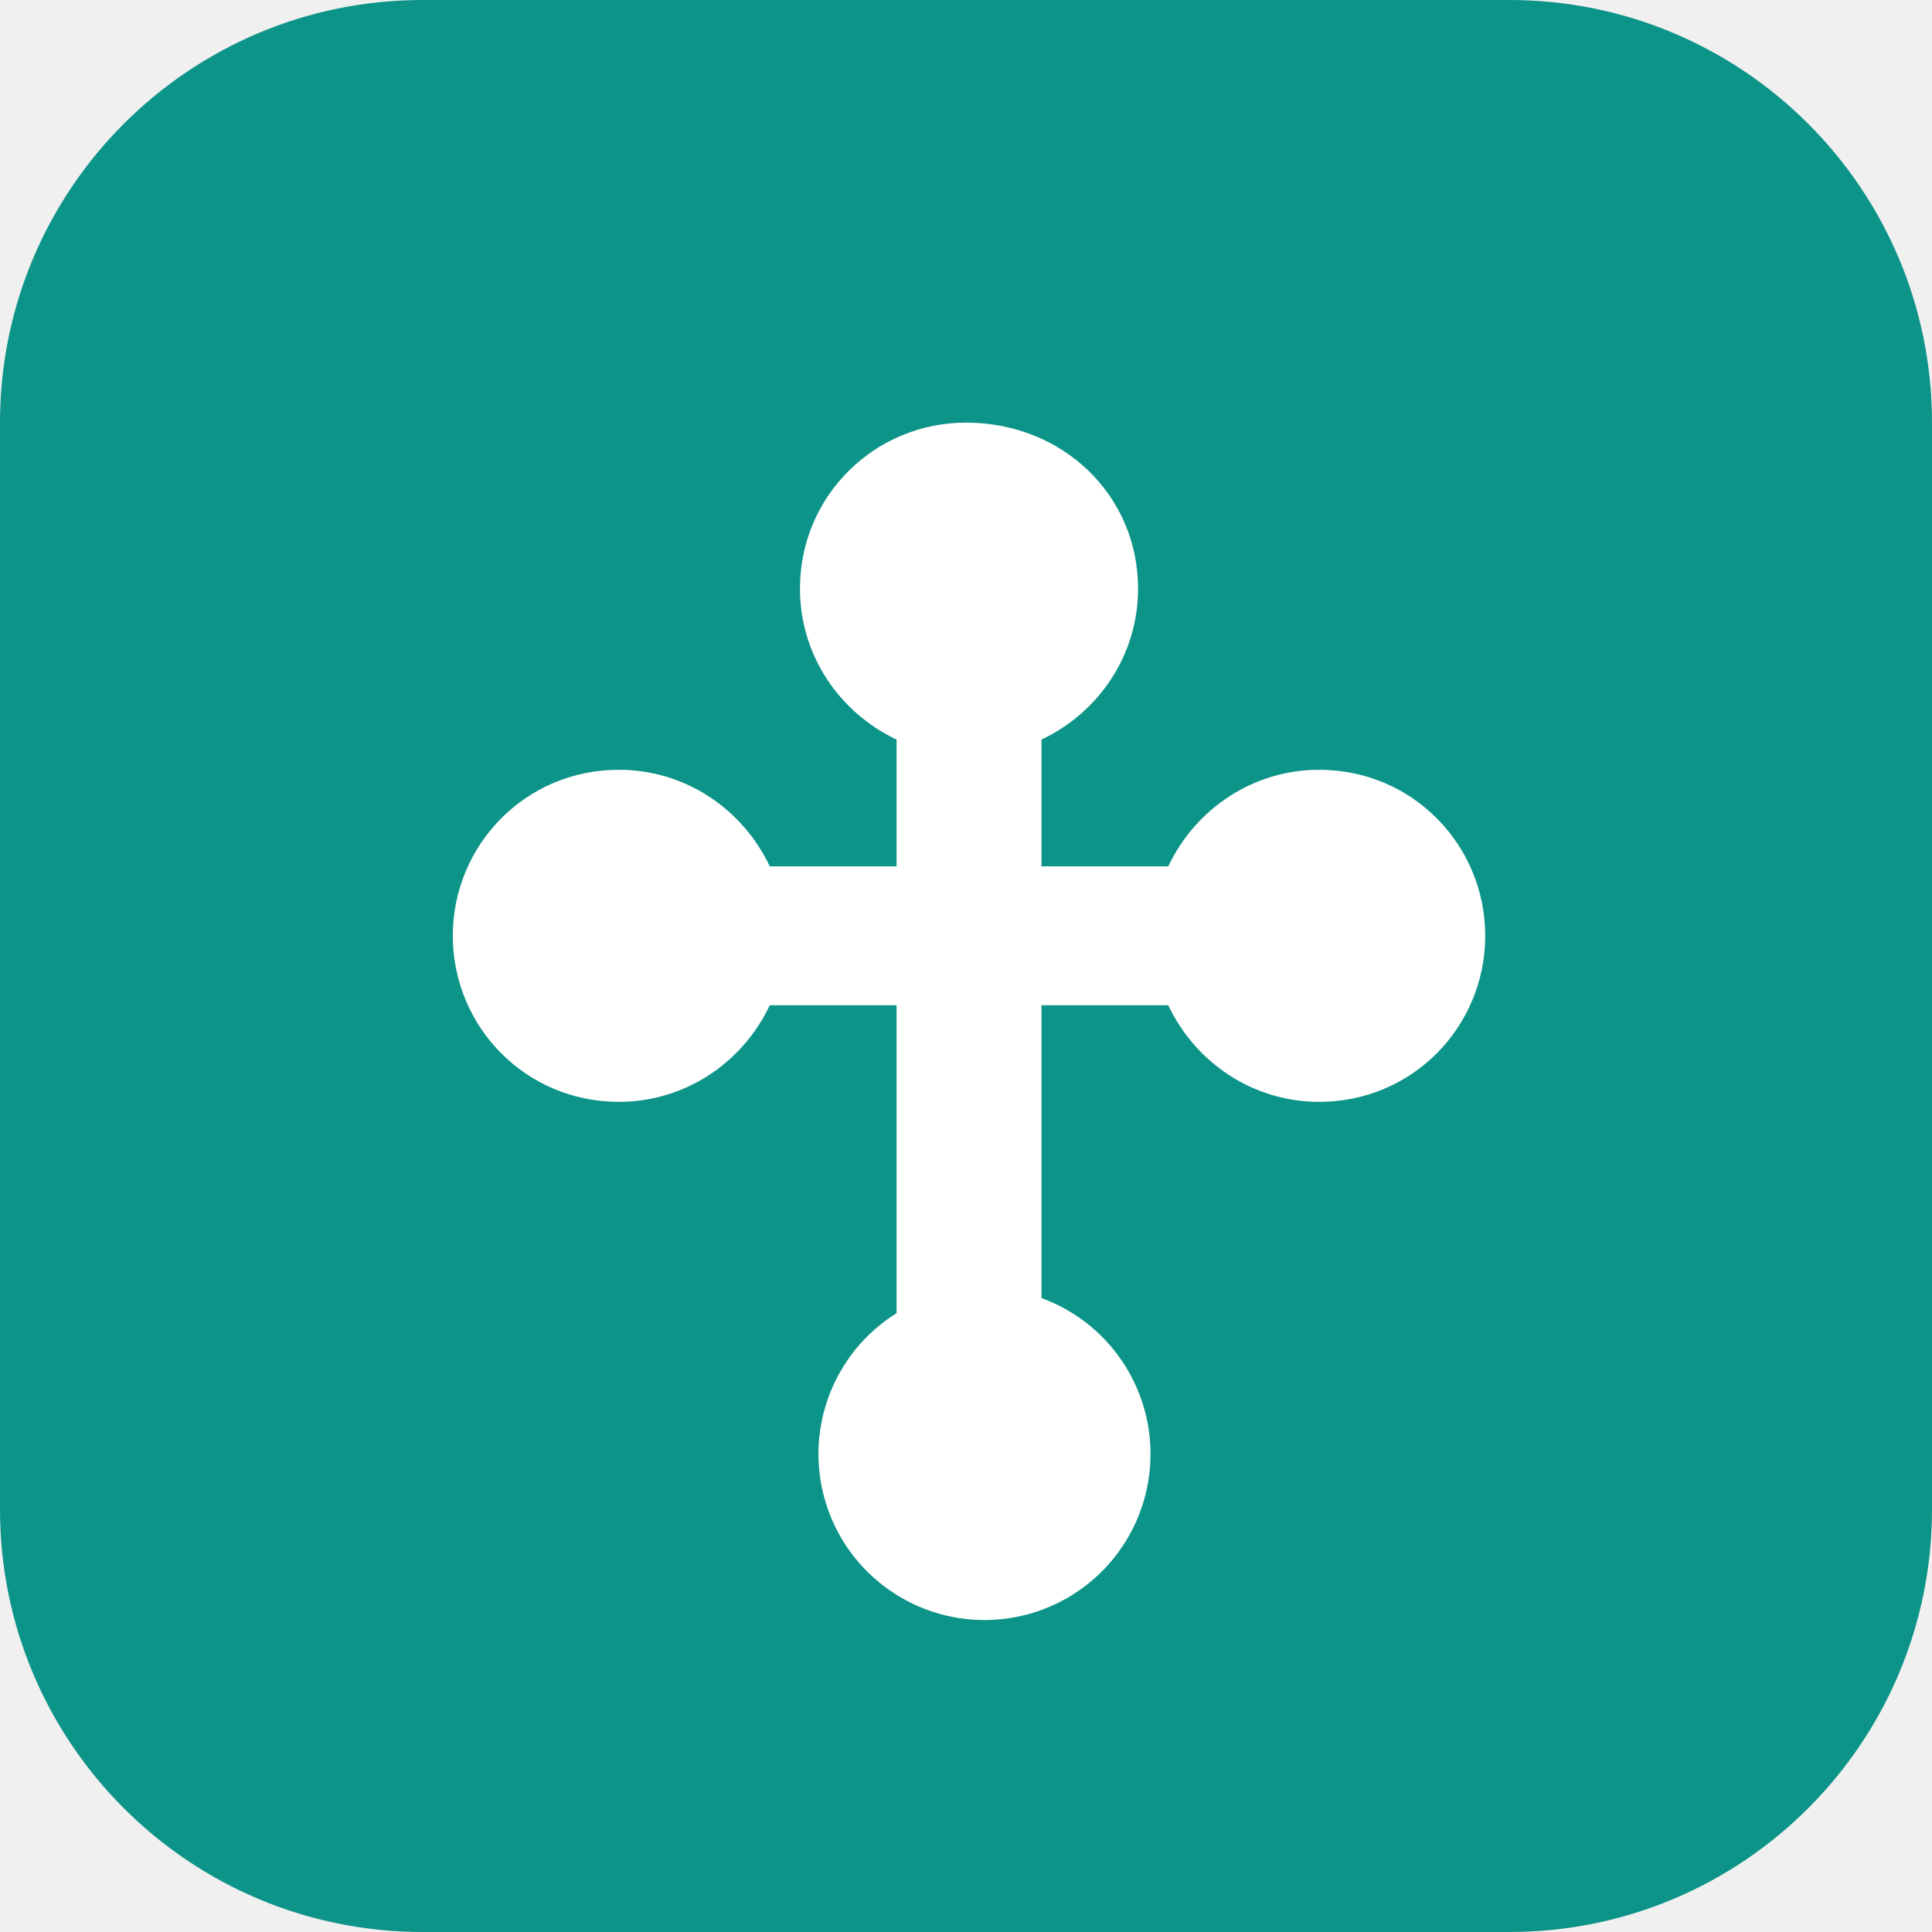
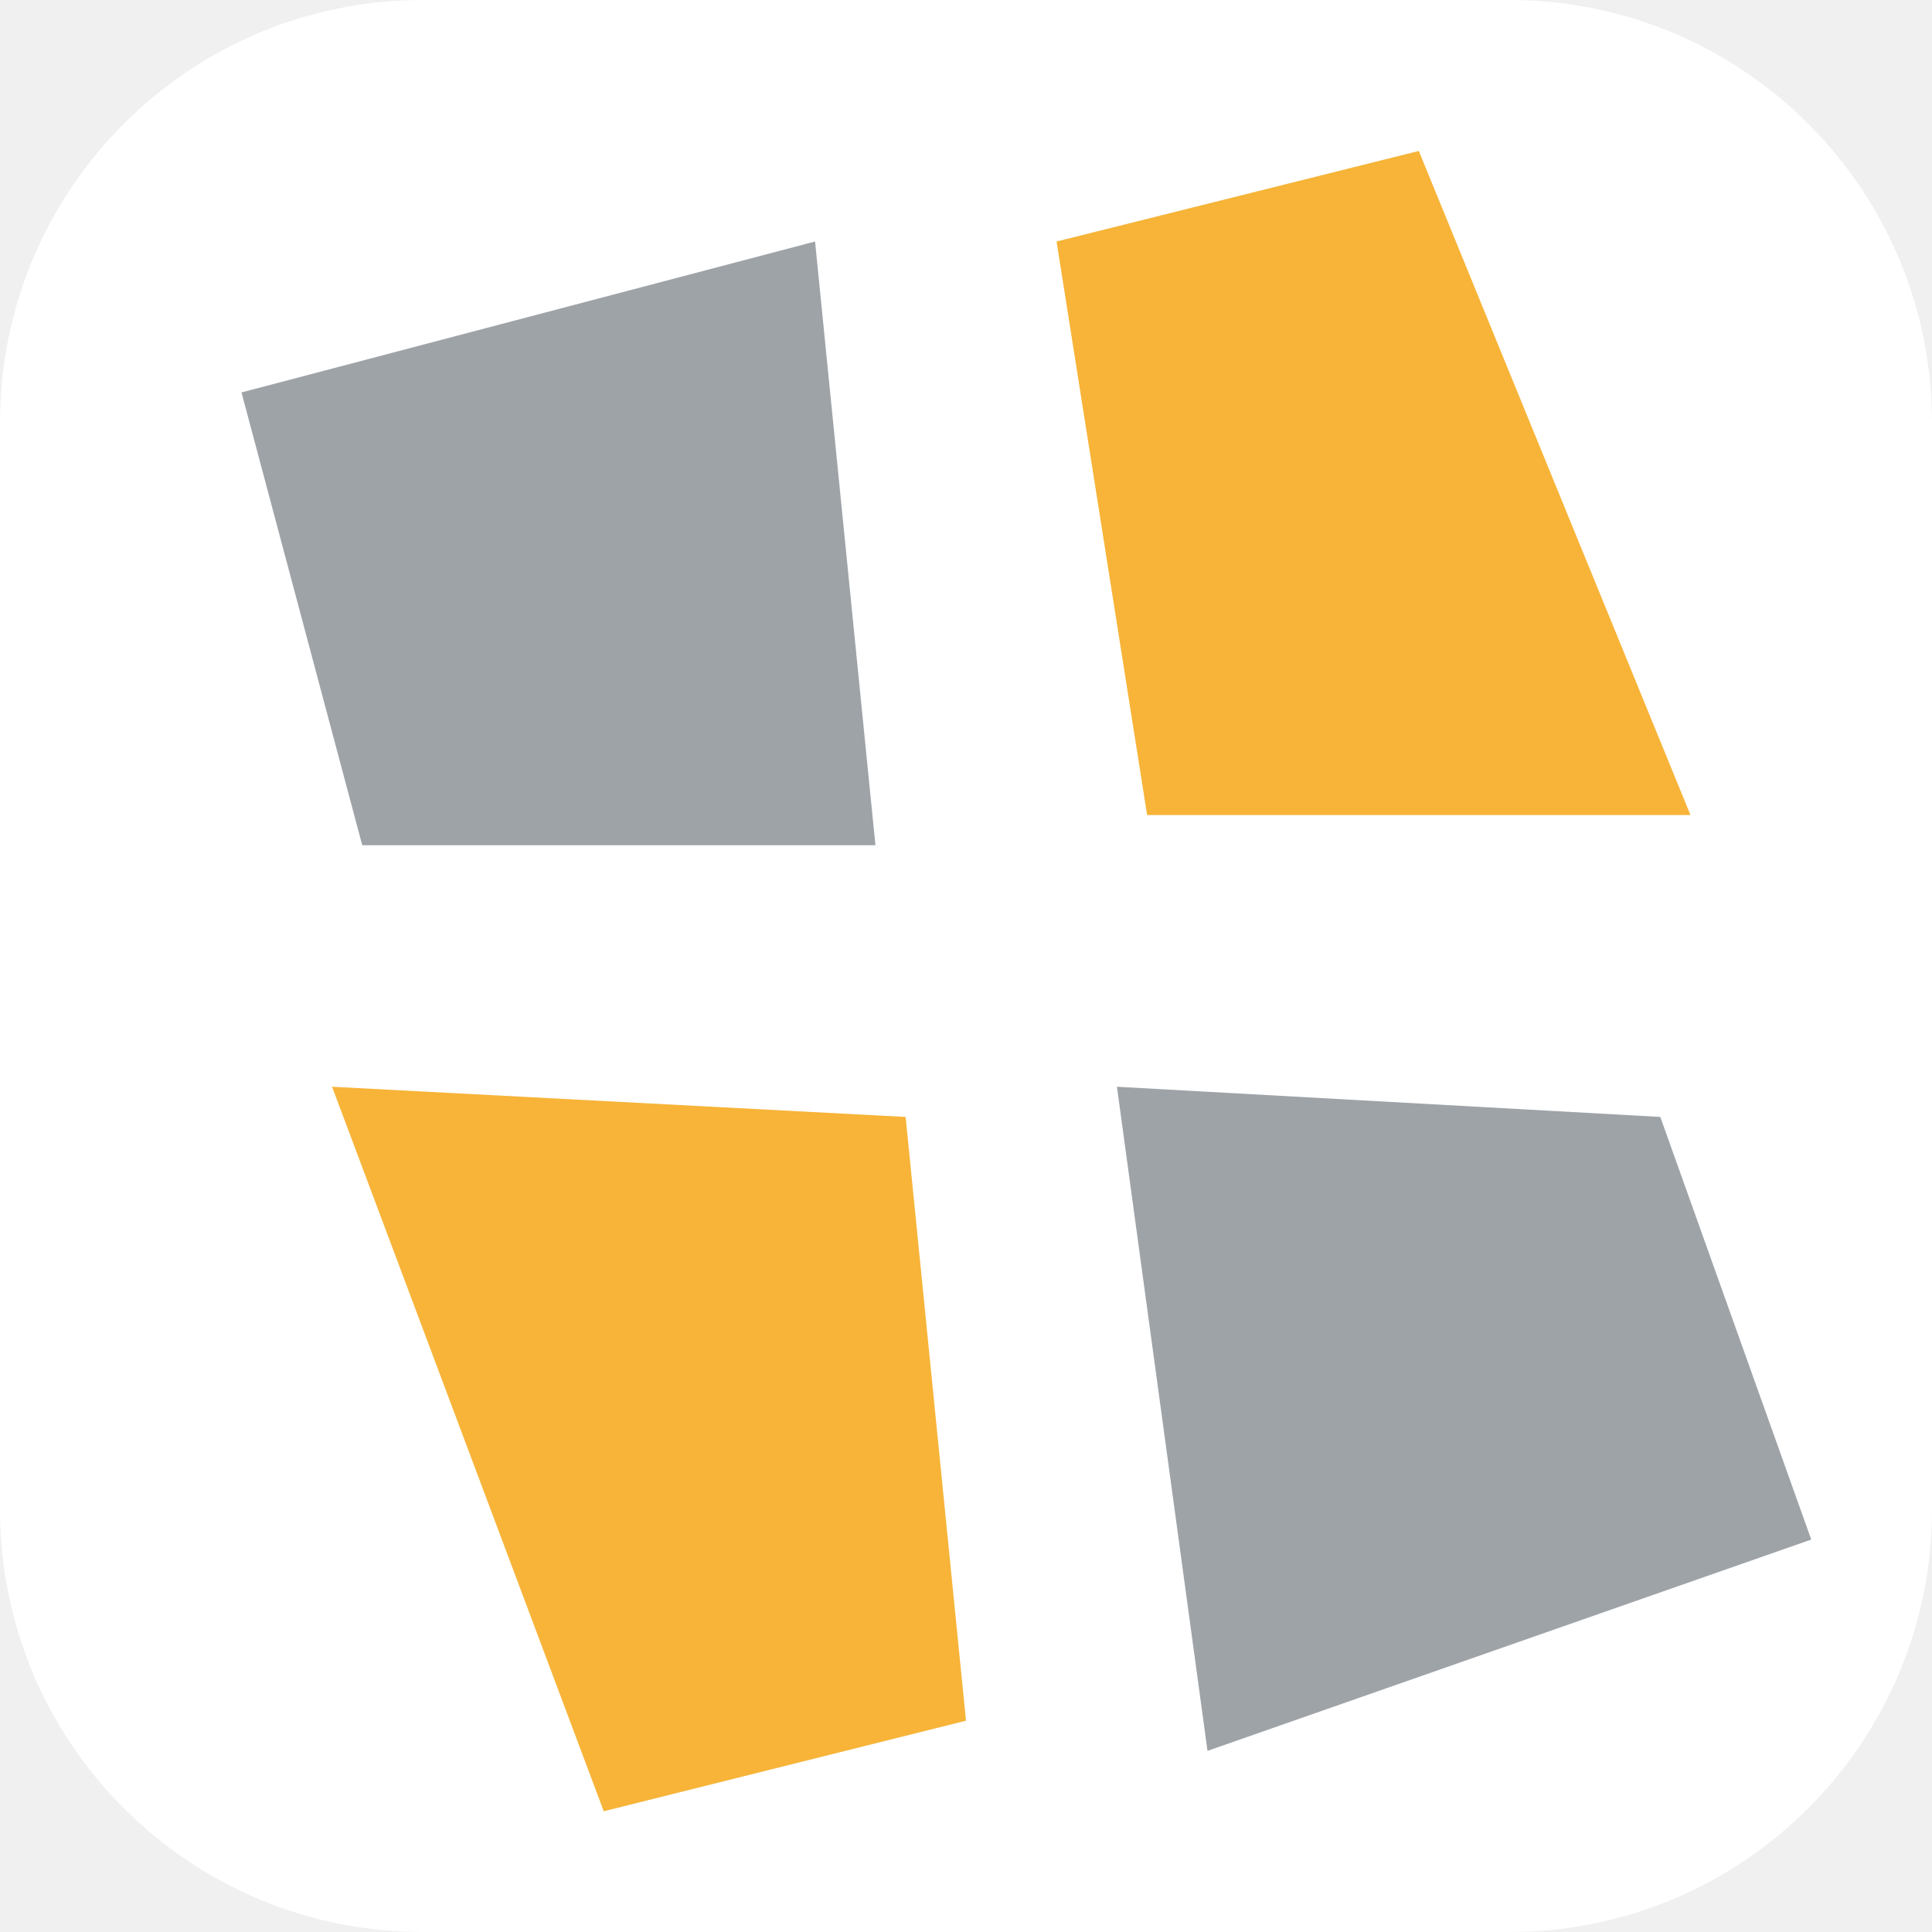
<svg xmlns="http://www.w3.org/2000/svg" viewBox="0 0 64 64">
-   <rect width="64" height="64" rx="14" fill="#0d9488" />
-   <path d="M32 14c-3 0-5.5 2.4-5.5 5.5 0 2.2 1.3 4.1 3.2 5v4.2h-4.2c-.9-1.9-2.8-3.2-5-3.2C17.4 25.5 15 28 15 31s2.4 5.5 5.5 5.5c2.2 0 4.1-1.3 5-3.2h4.2v10.2A5.5 5.5 0 1 0 34.5 43V33.3h4.2c.9 1.9 2.8 3.2 5 3.2 3.1 0 5.5-2.5 5.5-5.5s-2.4-5.5-5.5-5.5c-2.2 0-4.1 1.3-5 3.2h-4.2v-4.2c1.9-.9 3.2-2.8 3.2-5 0-3.1-2.5-5.5-5.7-5.5z" fill="#fff" />
+   <rect width="64" height="64" rx="14" fill="#fff" />
+   <path d="M8 13 27 8l2 20H12z" fill="#9ea3a8" />
+   <path d="m35 8 12-3 9 22H38z" fill="#f7b438" />
+   <path d="m11 36 19 1 2 20-12 3z" fill="#f7b438" />
+   <path d="m37 36 18 1 5 14-20 7z" fill="#9ea3a8" />
</svg>
